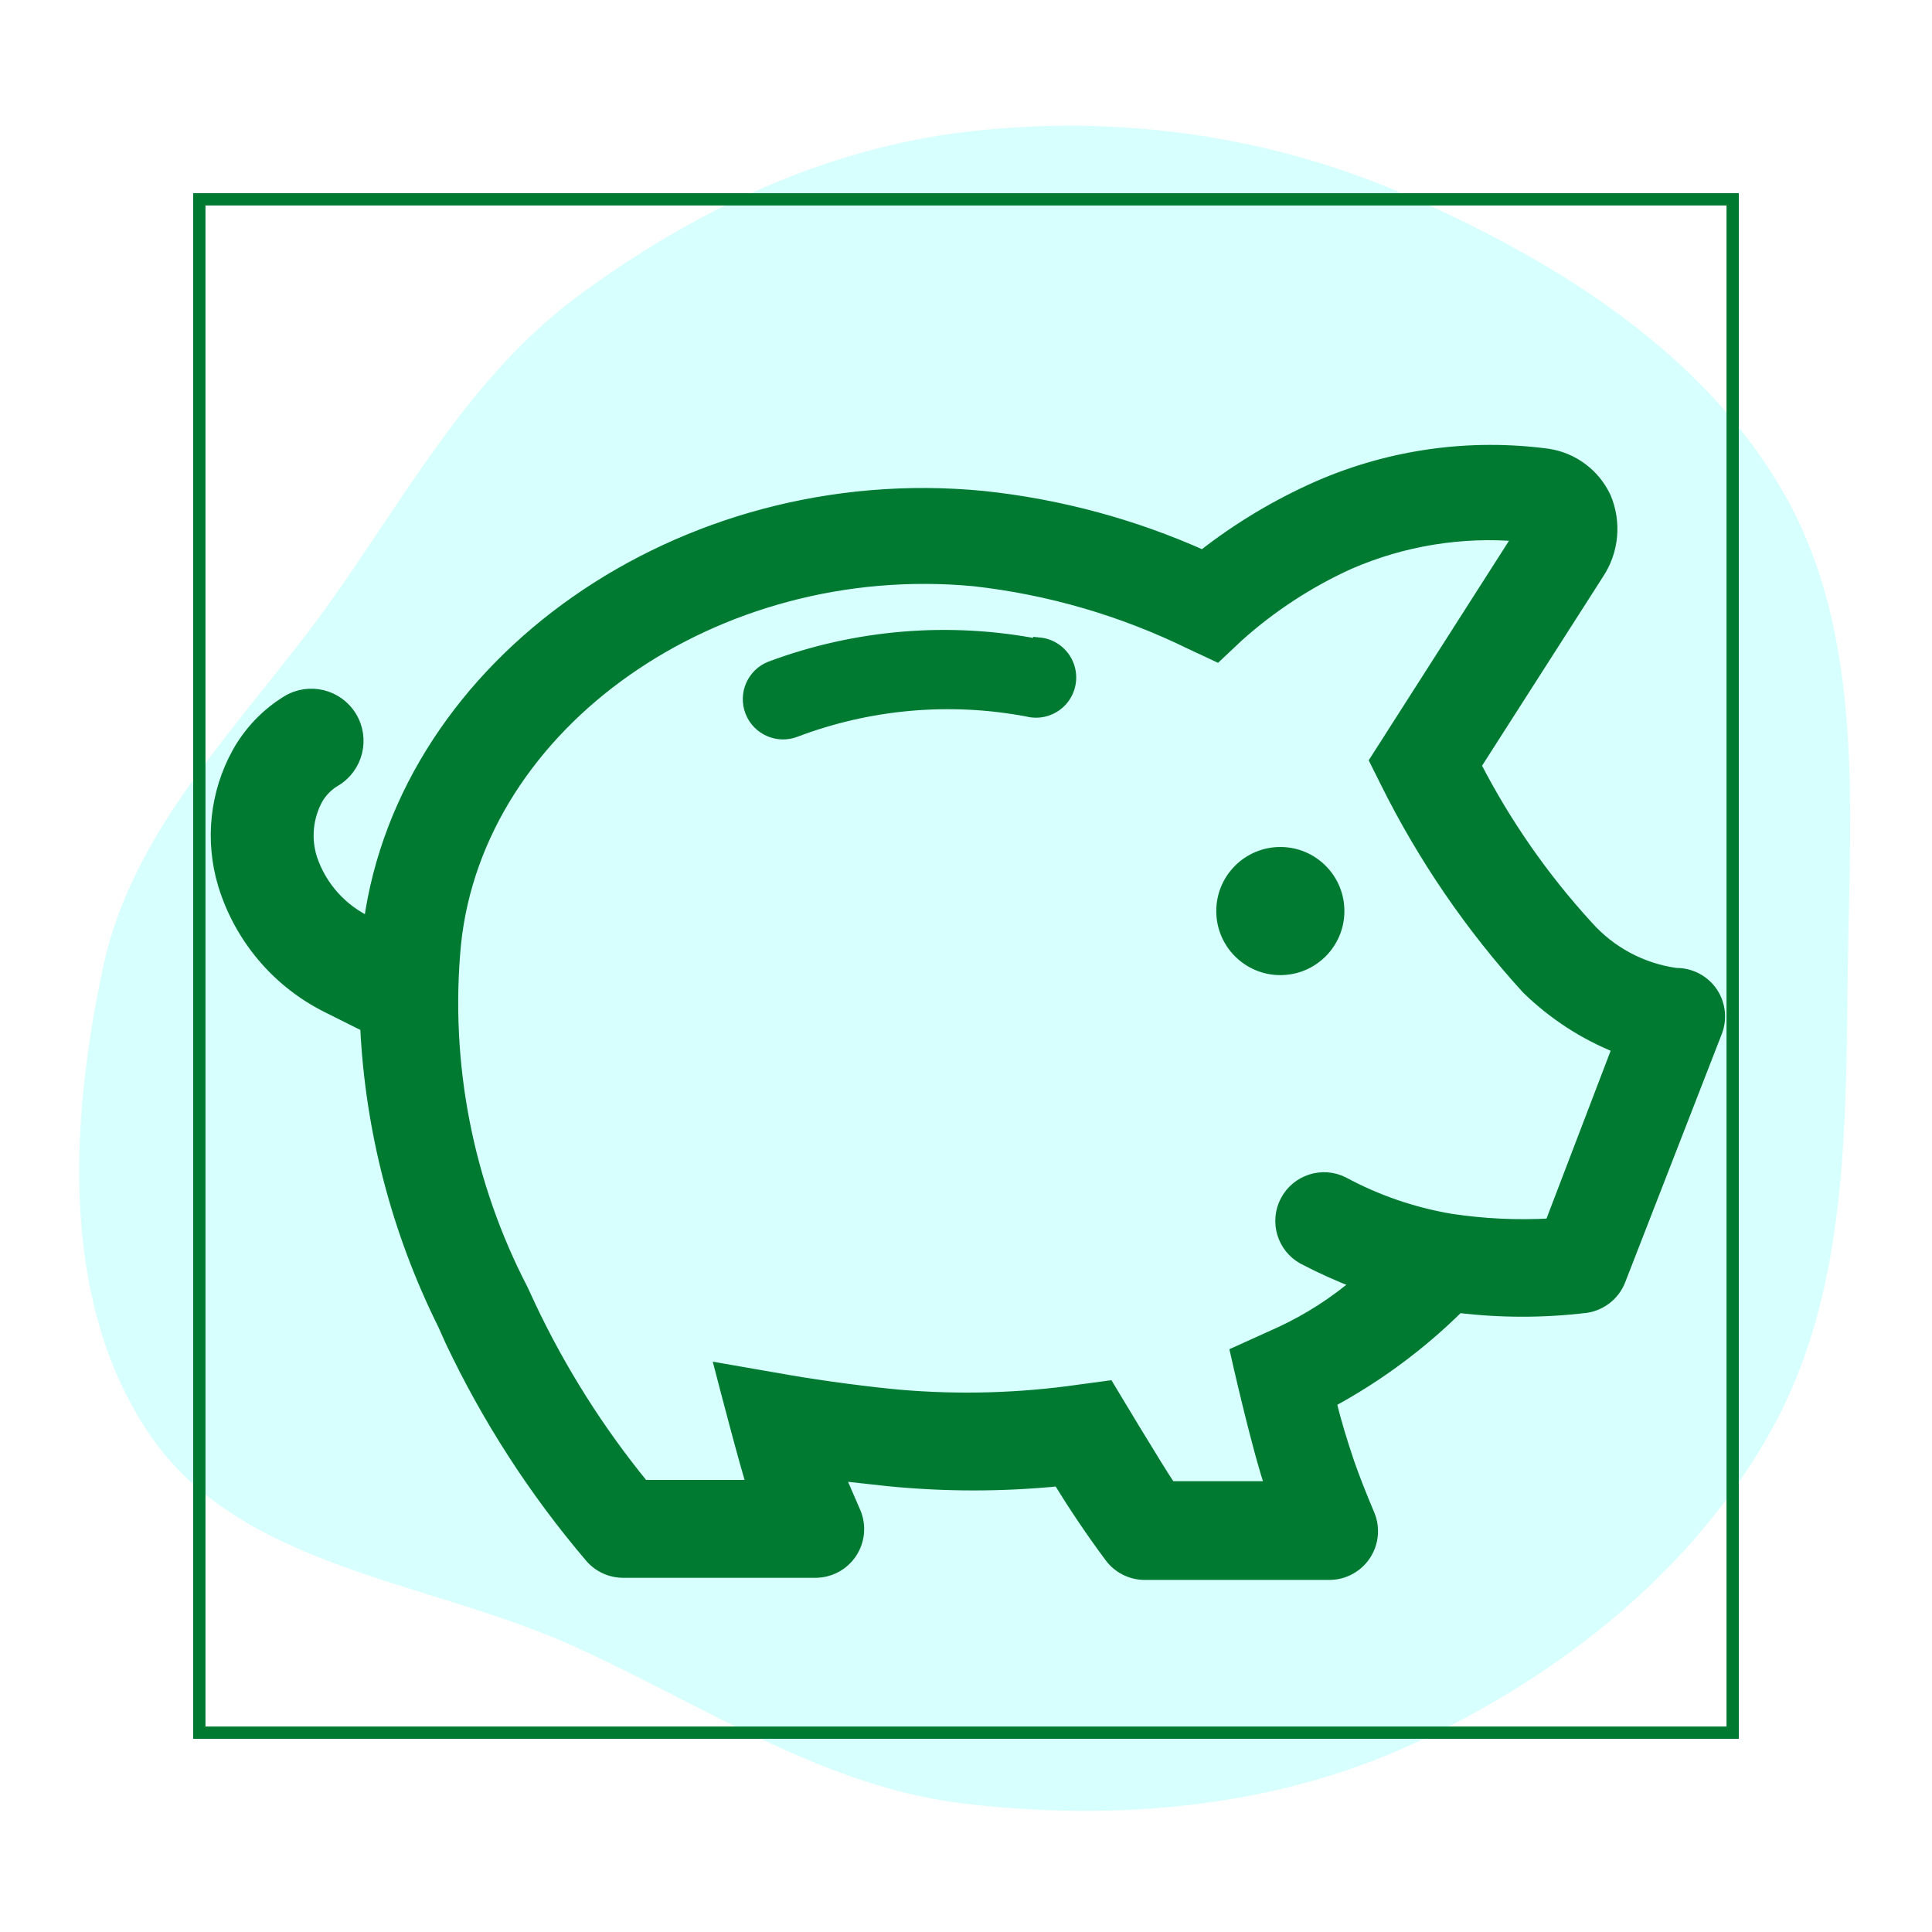
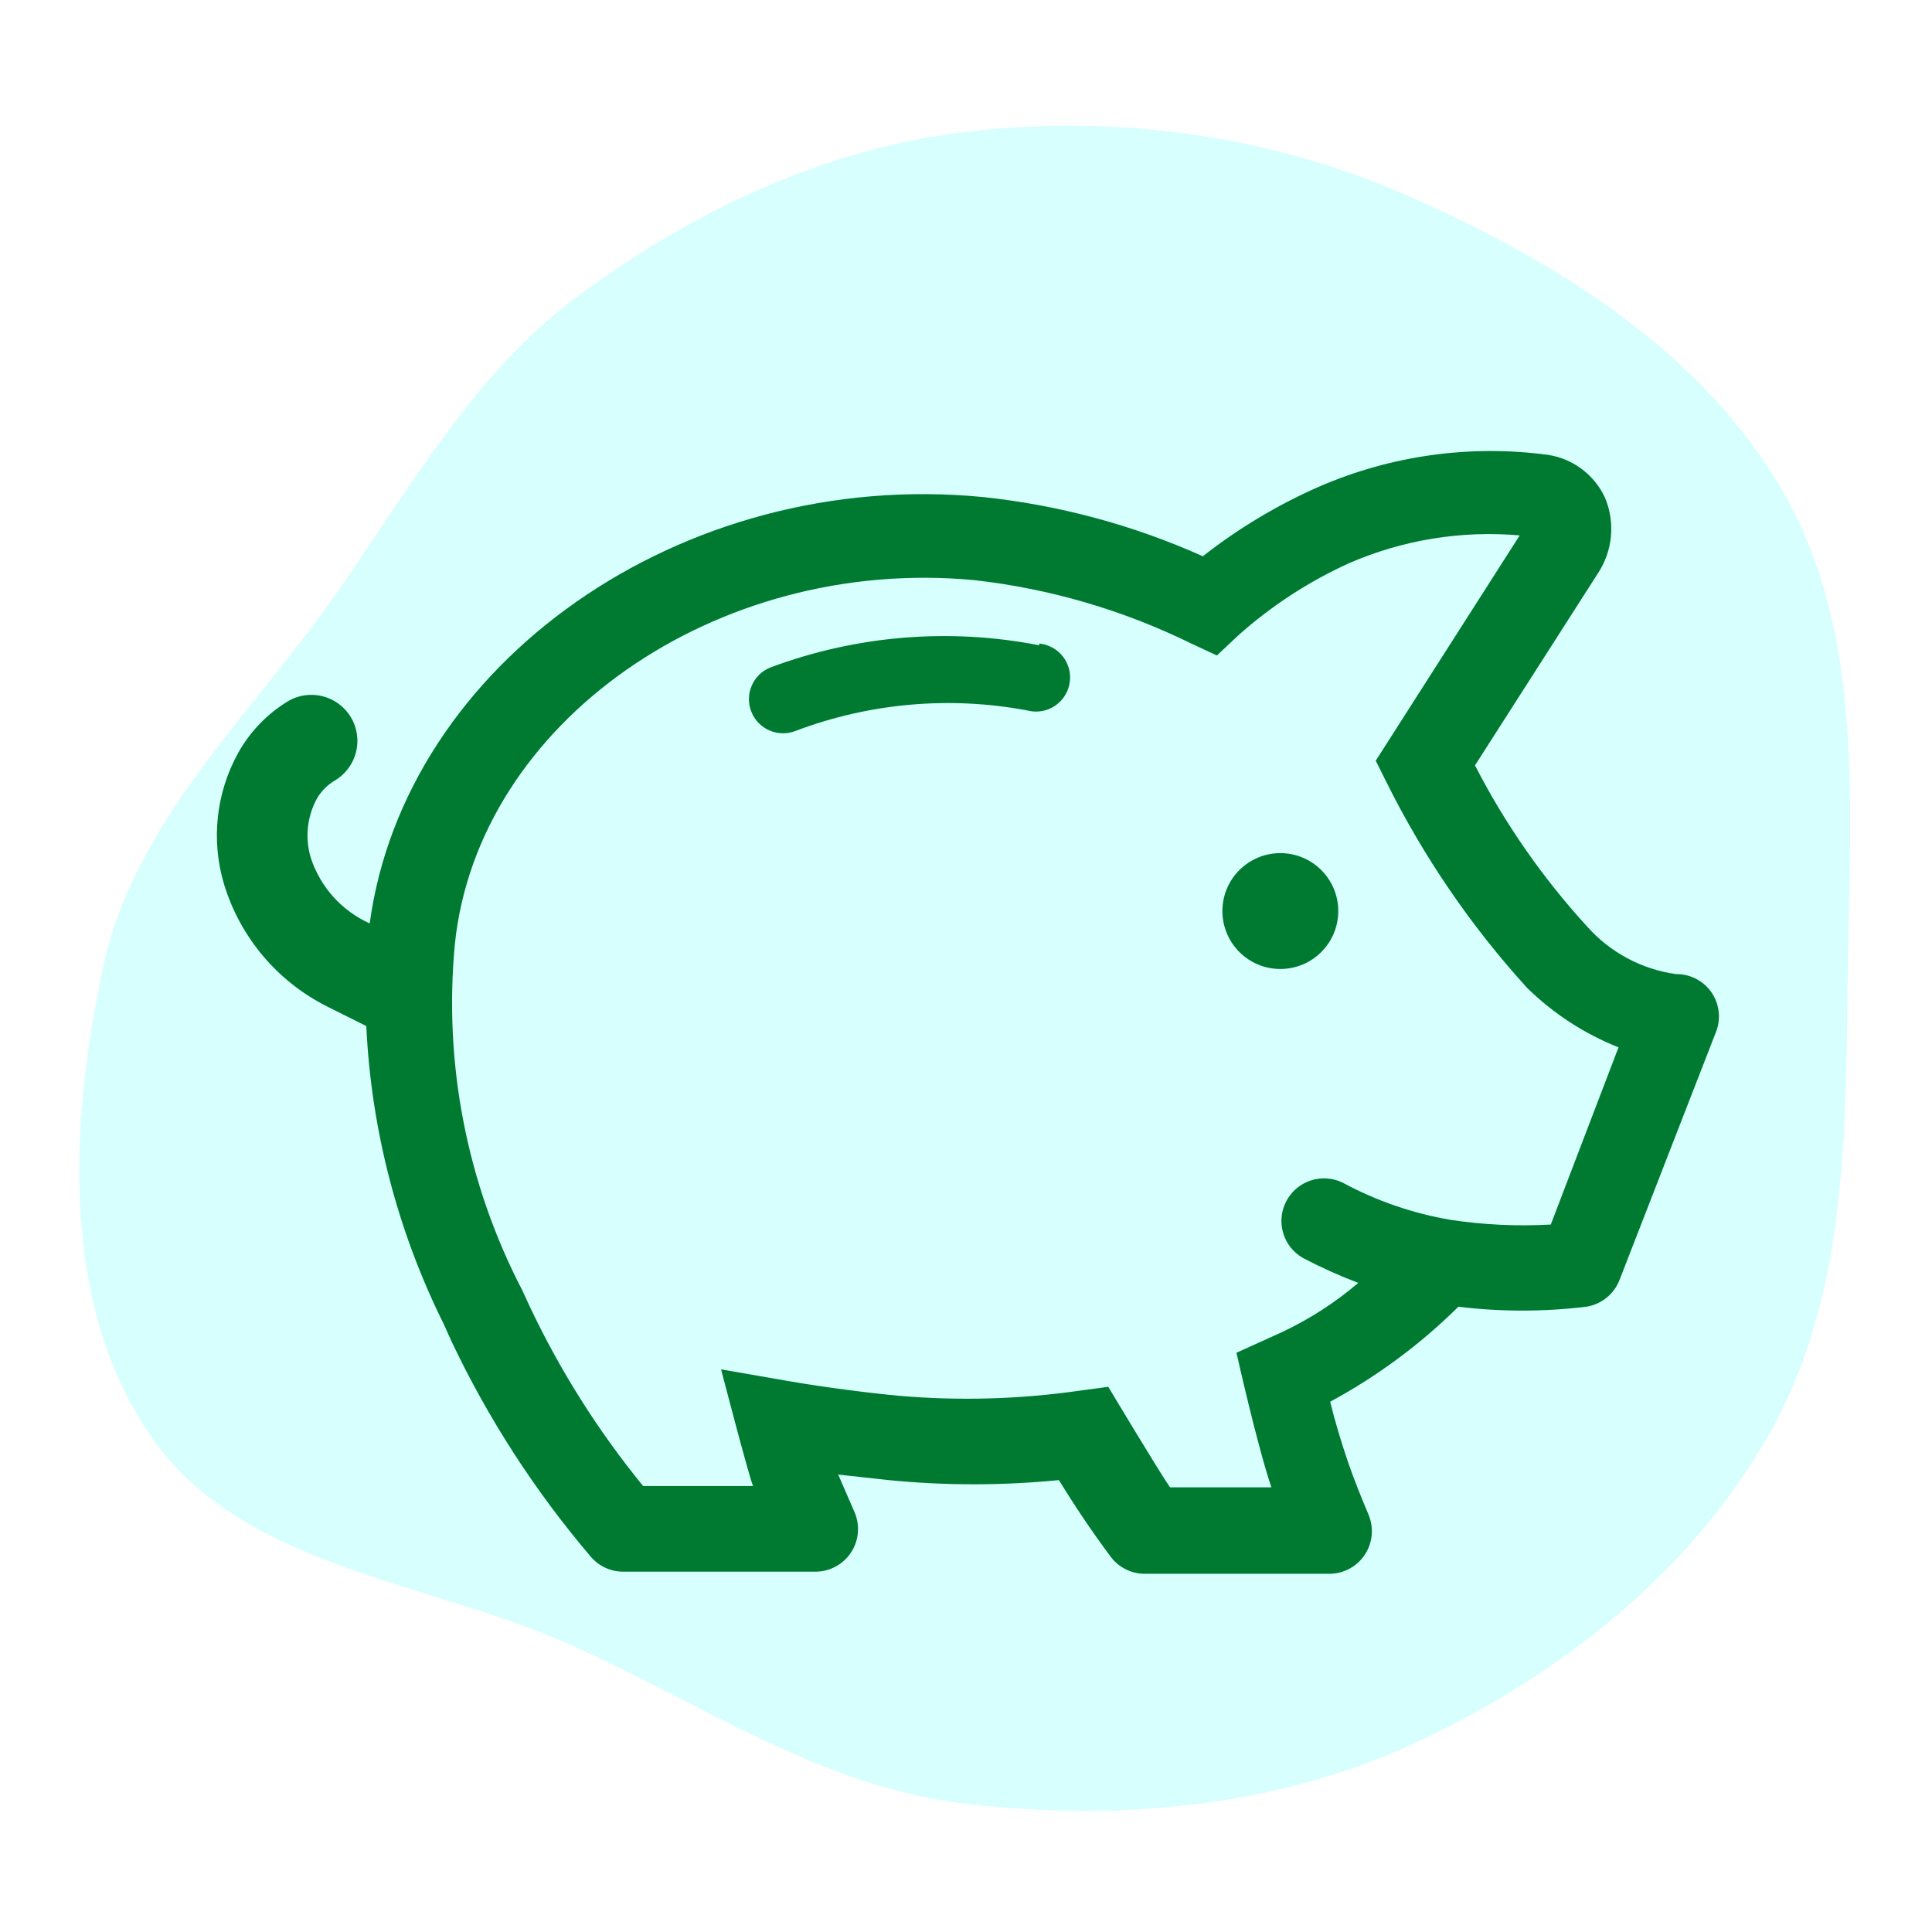
- <svg xmlns="http://www.w3.org/2000/svg" fill="#007a31" width="800px" height="800px" viewBox="-4.68 -4.68 45.36 45.36" version="1.1" preserveAspectRatio="xMidYMid meet" stroke="#007a31" stroke-width="0.288">
+ <svg xmlns="http://www.w3.org/2000/svg" fill="#007a31" width="800px" height="800px" viewBox="-4.68 -4.68 45.36 45.36" version="1.1" preserveAspectRatio="xMidYMid meet" stroke="#007a31" stroke-width="0">
  <g id="SVGRepo_bgCarrier" stroke-width="0" transform="translate(0,0), scale(1)">
    <path transform="translate(-4.68, -4.68), scale(1.4175)" d="M16,29.877C18.526,30.169,21.124,29.94,23.431,28.871C25.846,27.752,28.037,26.022,29.333,23.698C30.621,21.387,30.569,18.646,30.606,16C30.643,13.323,30.874,10.504,29.55,8.177C28.223,5.846,25.809,4.344,23.356,3.259C21.05,2.239,18.503,1.887,16,2.184C13.656,2.462,11.487,3.491,9.587,4.893C7.815,6.2,6.768,8.138,5.495,9.935C4.093,11.912,2.224,13.631,1.712,16C1.152,18.596,0.992,21.608,2.502,23.793C4.007,25.972,7.083,26.176,9.497,27.264C11.663,28.241,13.639,29.605,16,29.877" fill="#d6fffe" strokewidth="0" />
  </g>
  <g id="SVGRepo_tracerCarrier" stroke-linecap="round" stroke-linejoin="round" />
  <g id="SVGRepo_iconCarrier">
    <path class="clr-i-outline clr-i-outline-path-1" d="M19.72,10.47a11.65,11.65,0,0,0-6.31.52A.8.8,0,1,0,14,12.48,10.11,10.11,0,0,1,19.44,12a.8.8,0,1,0,.28-1.57Z" />
    <circle class="clr-i-outline clr-i-outline-path-2" cx="25.38" cy="16.71" r="1.36" />
    <path class="clr-i-outline clr-i-outline-path-3" d="M35.51,18.63a1,1,0,0,0-.84-.44,3.42,3.42,0,0,1-2.09-1.12,17.35,17.35,0,0,1-2.63-3.78l2.88-4.5A1.89,1.89,0,0,0,33,7a1.77,1.77,0,0,0-1.33-1,10.12,10.12,0,0,0-5.39.75,12.72,12.72,0,0,0-2.72,1.63,16.94,16.94,0,0,0-5.16-1.39C11.31,6.3,4.83,10.9,4,17H4a2.56,2.56,0,0,1-1.38-1.53,1.81,1.81,0,0,1,.14-1.4,1.19,1.19,0,0,1,.43-.43,1.08,1.08,0,0,0-1.12-1.85A3.31,3.31,0,0,0,.91,13a4,4,0,0,0-.33,3.08A4.76,4.76,0,0,0,3,18.95l.92.46a17.58,17.58,0,0,0,1.82,7l.17.38A23,23,0,0,0,9.2,31.88a1,1,0,0,0,.75.34h4.52a1,1,0,0,0,.92-1.38L15,29.94l1.18.13a20.33,20.33,0,0,0,4,0c.37.6.77,1.2,1.21,1.79a1,1,0,0,0,.8.41h4.34a1,1,0,0,0,.92-1.39c-.17-.4-.34-.83-.47-1.2-.18-.53-.32-1-.43-1.45A13.18,13.18,0,0,0,29.56,26a12.5,12.5,0,0,0,3,0,1,1,0,0,0,.78-.62l2.26-5.81A1,1,0,0,0,35.51,18.63Zm-3.78,5.44a11.37,11.37,0,0,1-2.35-.11h0a8.2,8.2,0,0,1-2.53-.87,1,1,0,0,0-.93,1.77,11.72,11.72,0,0,0,1.29.58,8,8,0,0,1-1.8,1.16l-1.06.48s.49,2.19.82,3.16H22.79c-.24-.34-1.45-2.36-1.45-2.36l-.67.09a18.53,18.53,0,0,1-4.25.12c-.66-.06-1.76-.2-2.62-.35l-1.55-.27s.63,2.43.75,2.74v0H10.42A20.57,20.57,0,0,1,7.76,26l-.18-.39A14.62,14.62,0,0,1,6,17.48c.54-5.19,6.12-9.11,12.19-8.54a15.47,15.47,0,0,1,5.08,1.48l.62.29.5-.47A10.29,10.29,0,0,1,27,8.54a8.25,8.25,0,0,1,4-.65l-3.38,5.29.25.5h0a21.16,21.16,0,0,0,3.31,4.84,6.49,6.49,0,0,0,2.14,1.39Z" />
    <rect x="0" y="0" width="36" height="36" fill-opacity="0" />
  </g>
</svg>
